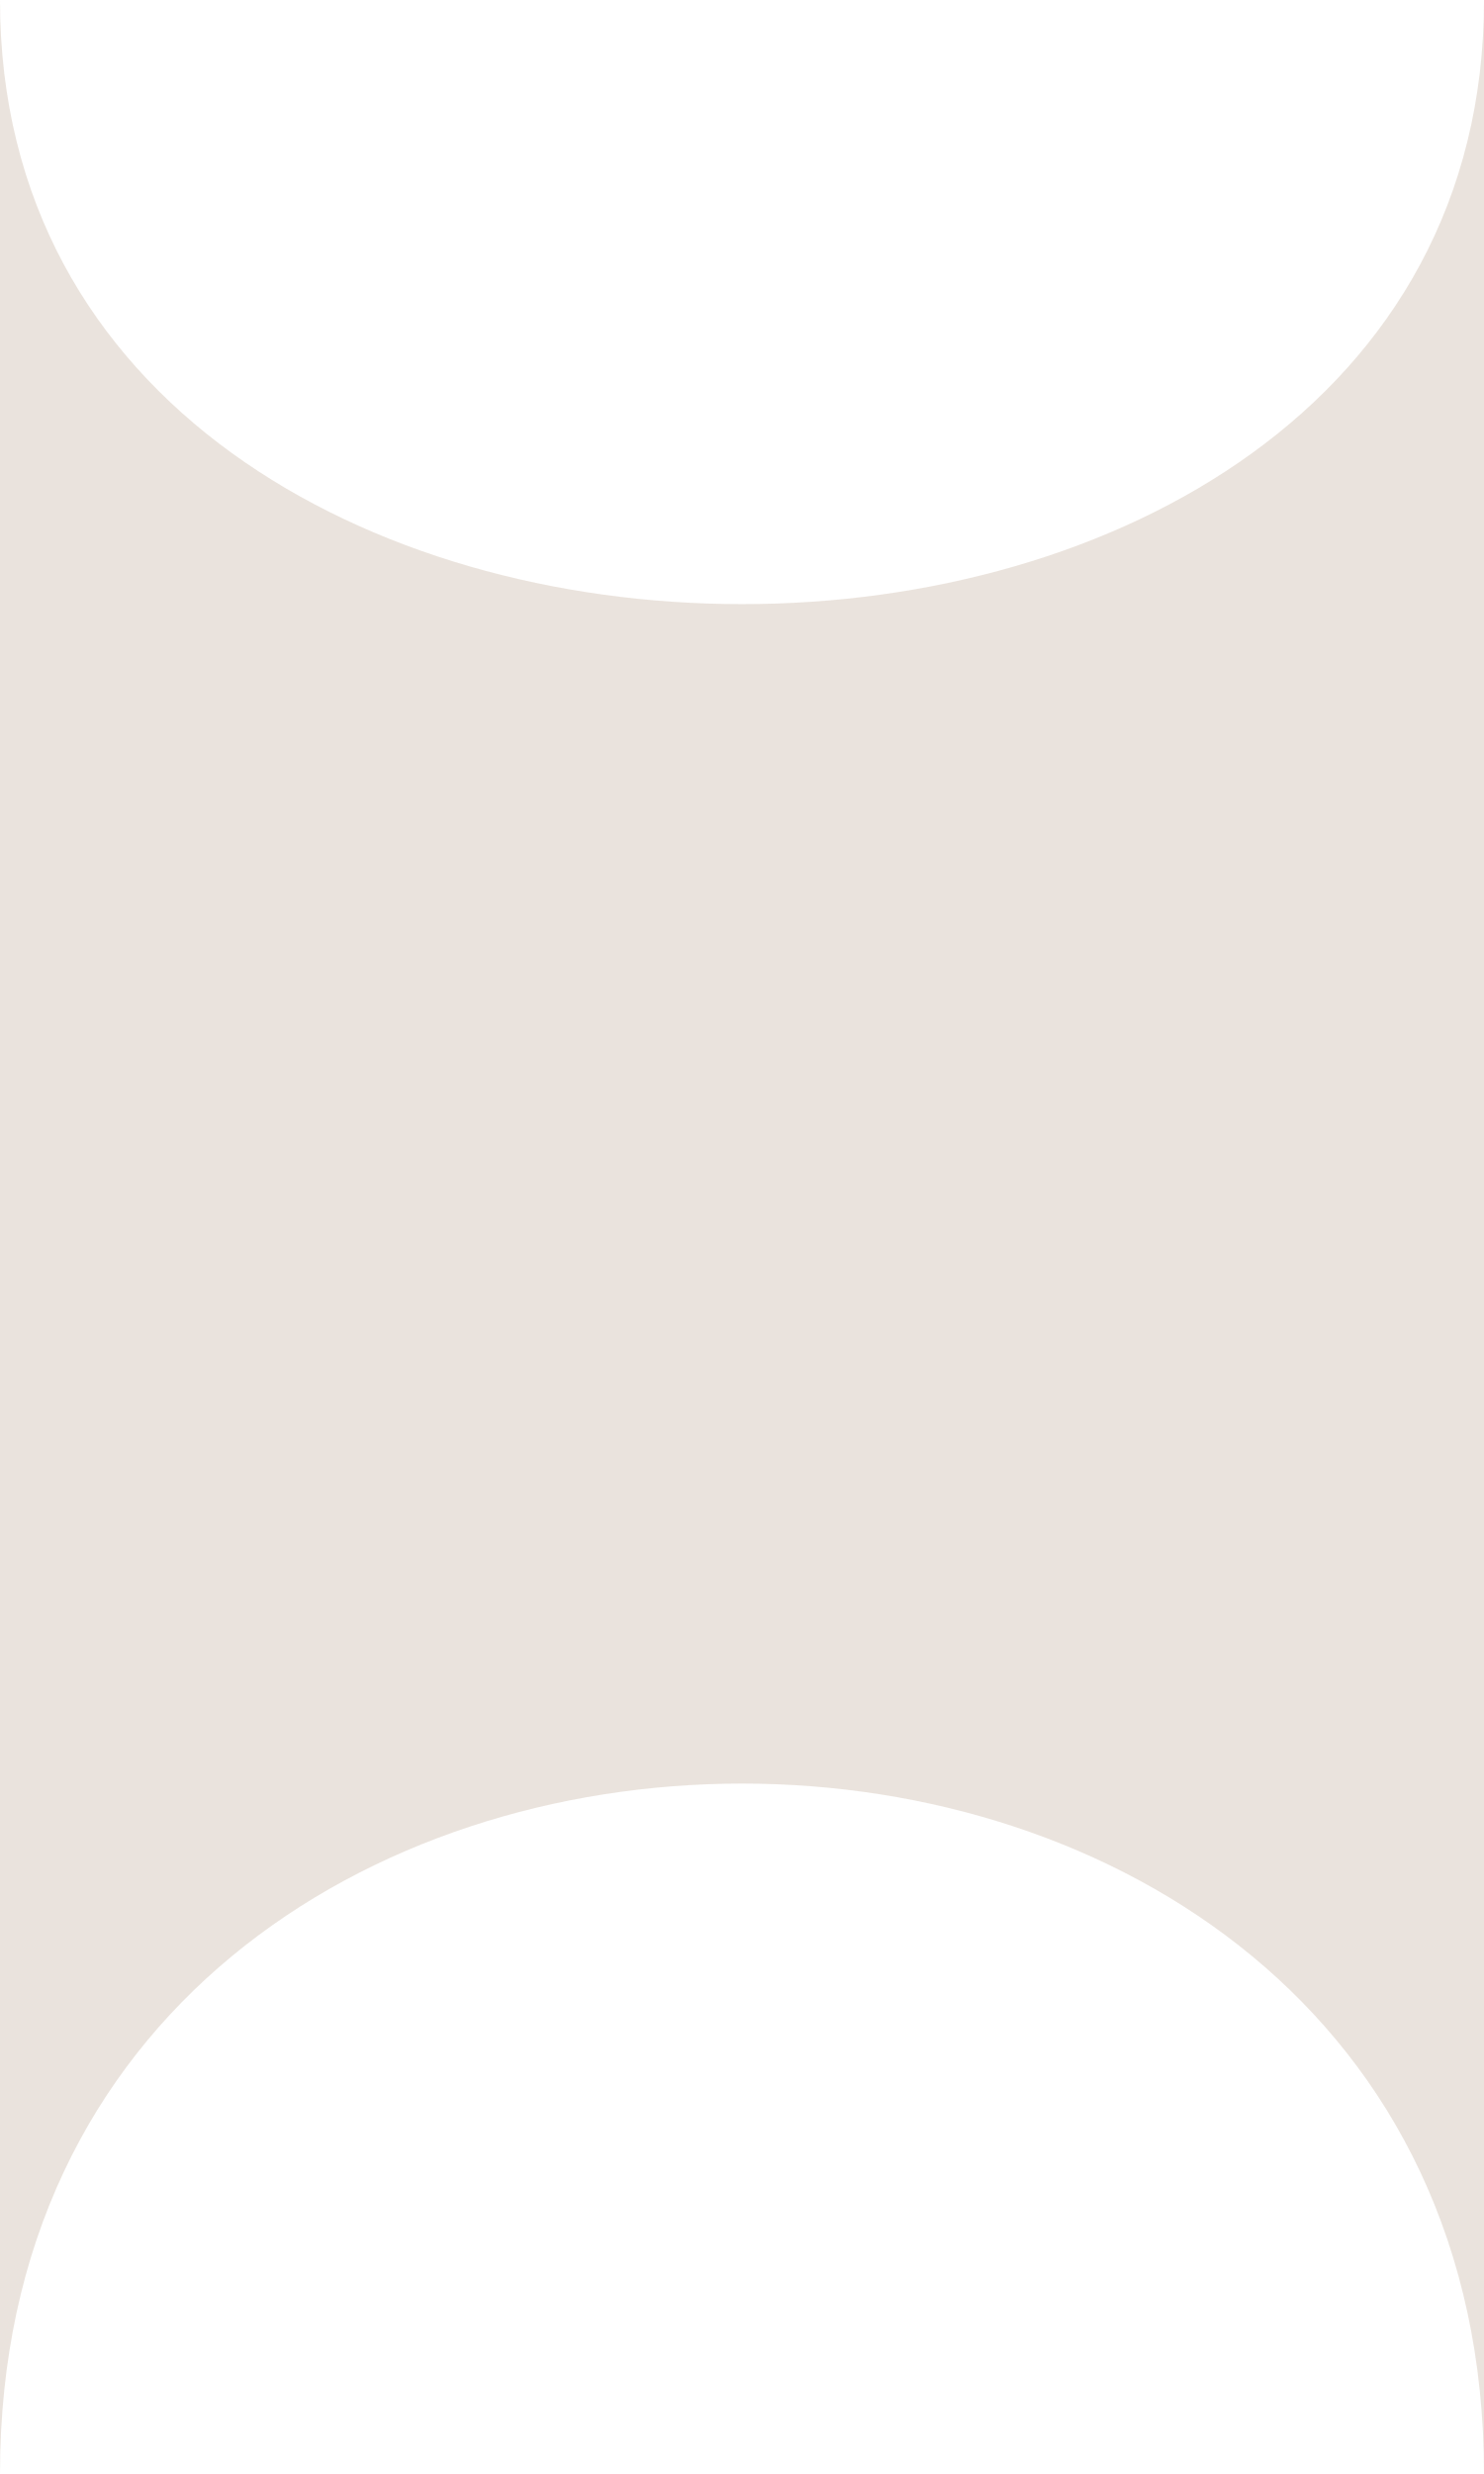
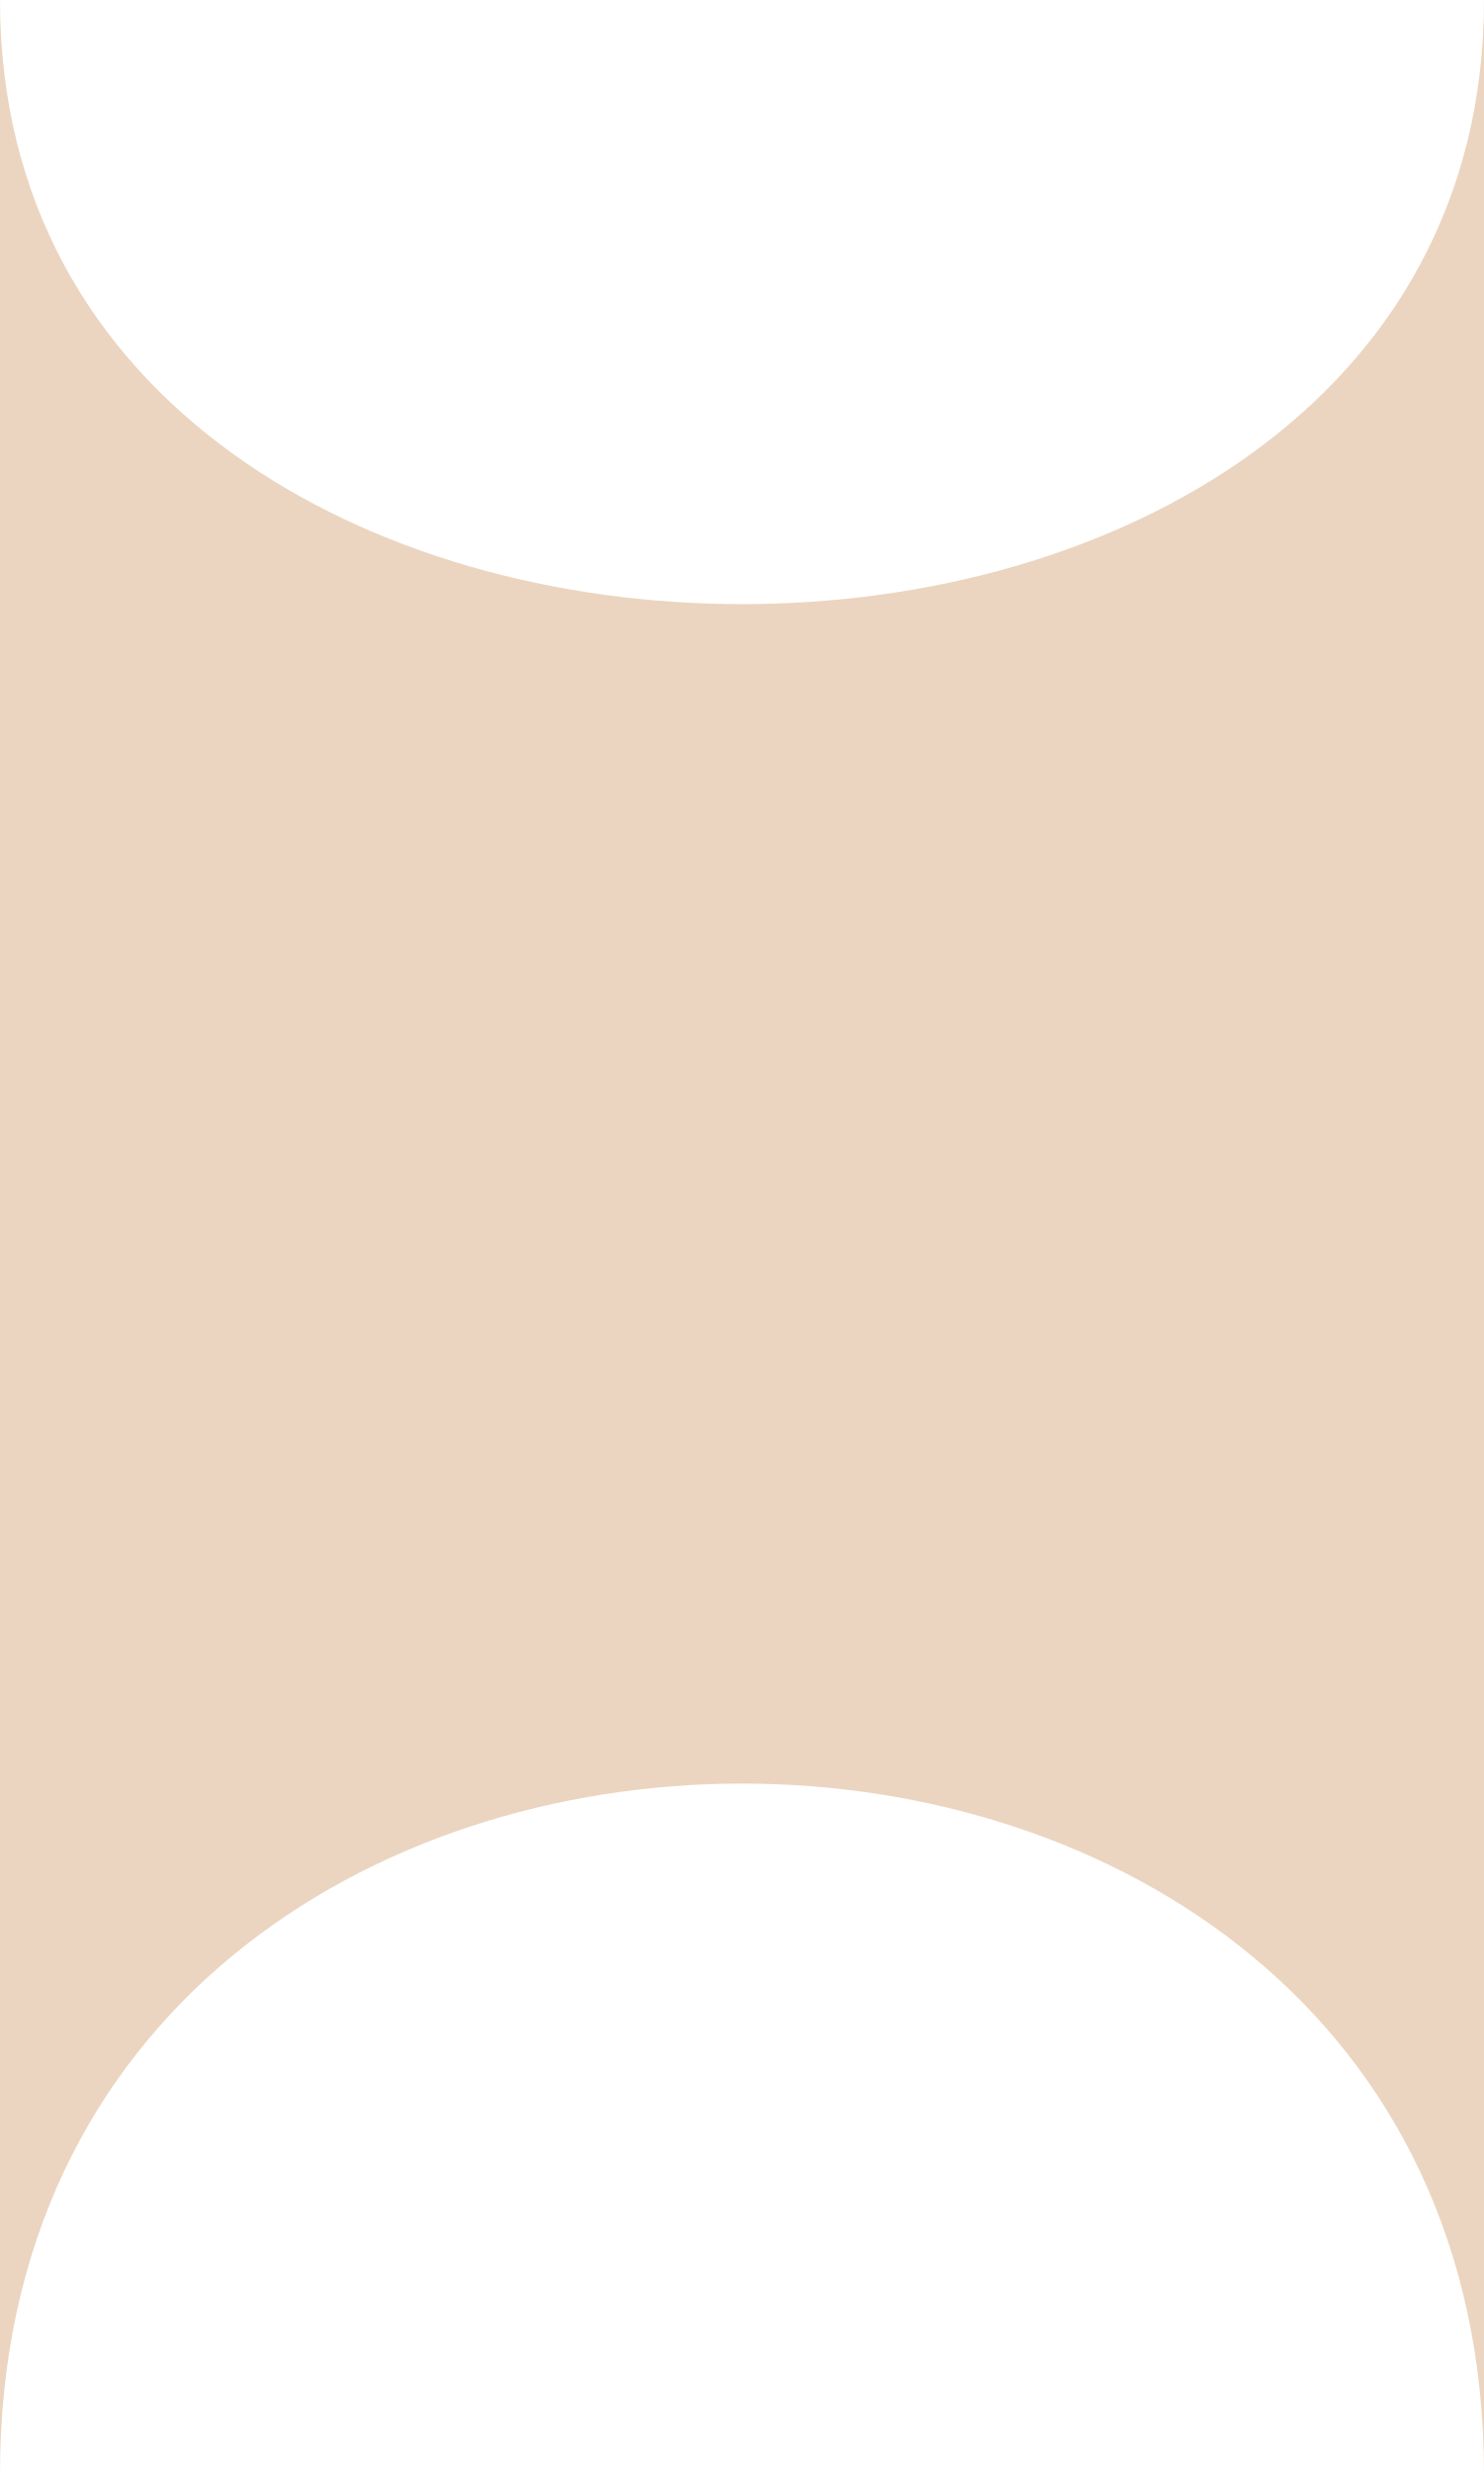
- <svg xmlns="http://www.w3.org/2000/svg" width="33" height="55" viewBox="0 0 33 55" fill="none">
-   <path opacity="0.7" d="M0 0C0 17.907 33 17.907 33 0V55C33 34.535 0 34.535 0 55V0Z" fill="#6E3F10" fill-opacity="0.2" />
+ <svg xmlns="http://www.w3.org/2000/svg" width="33" height="55" viewBox="0 0 33 55" fill="none" preserveAspectRatio="none">
+   <path d="M0 0C0 17.907 33 17.907 33 0V55C33 34.535 0 34.535 0 55V0Z" fill="#EBD5C0" />
</svg>
